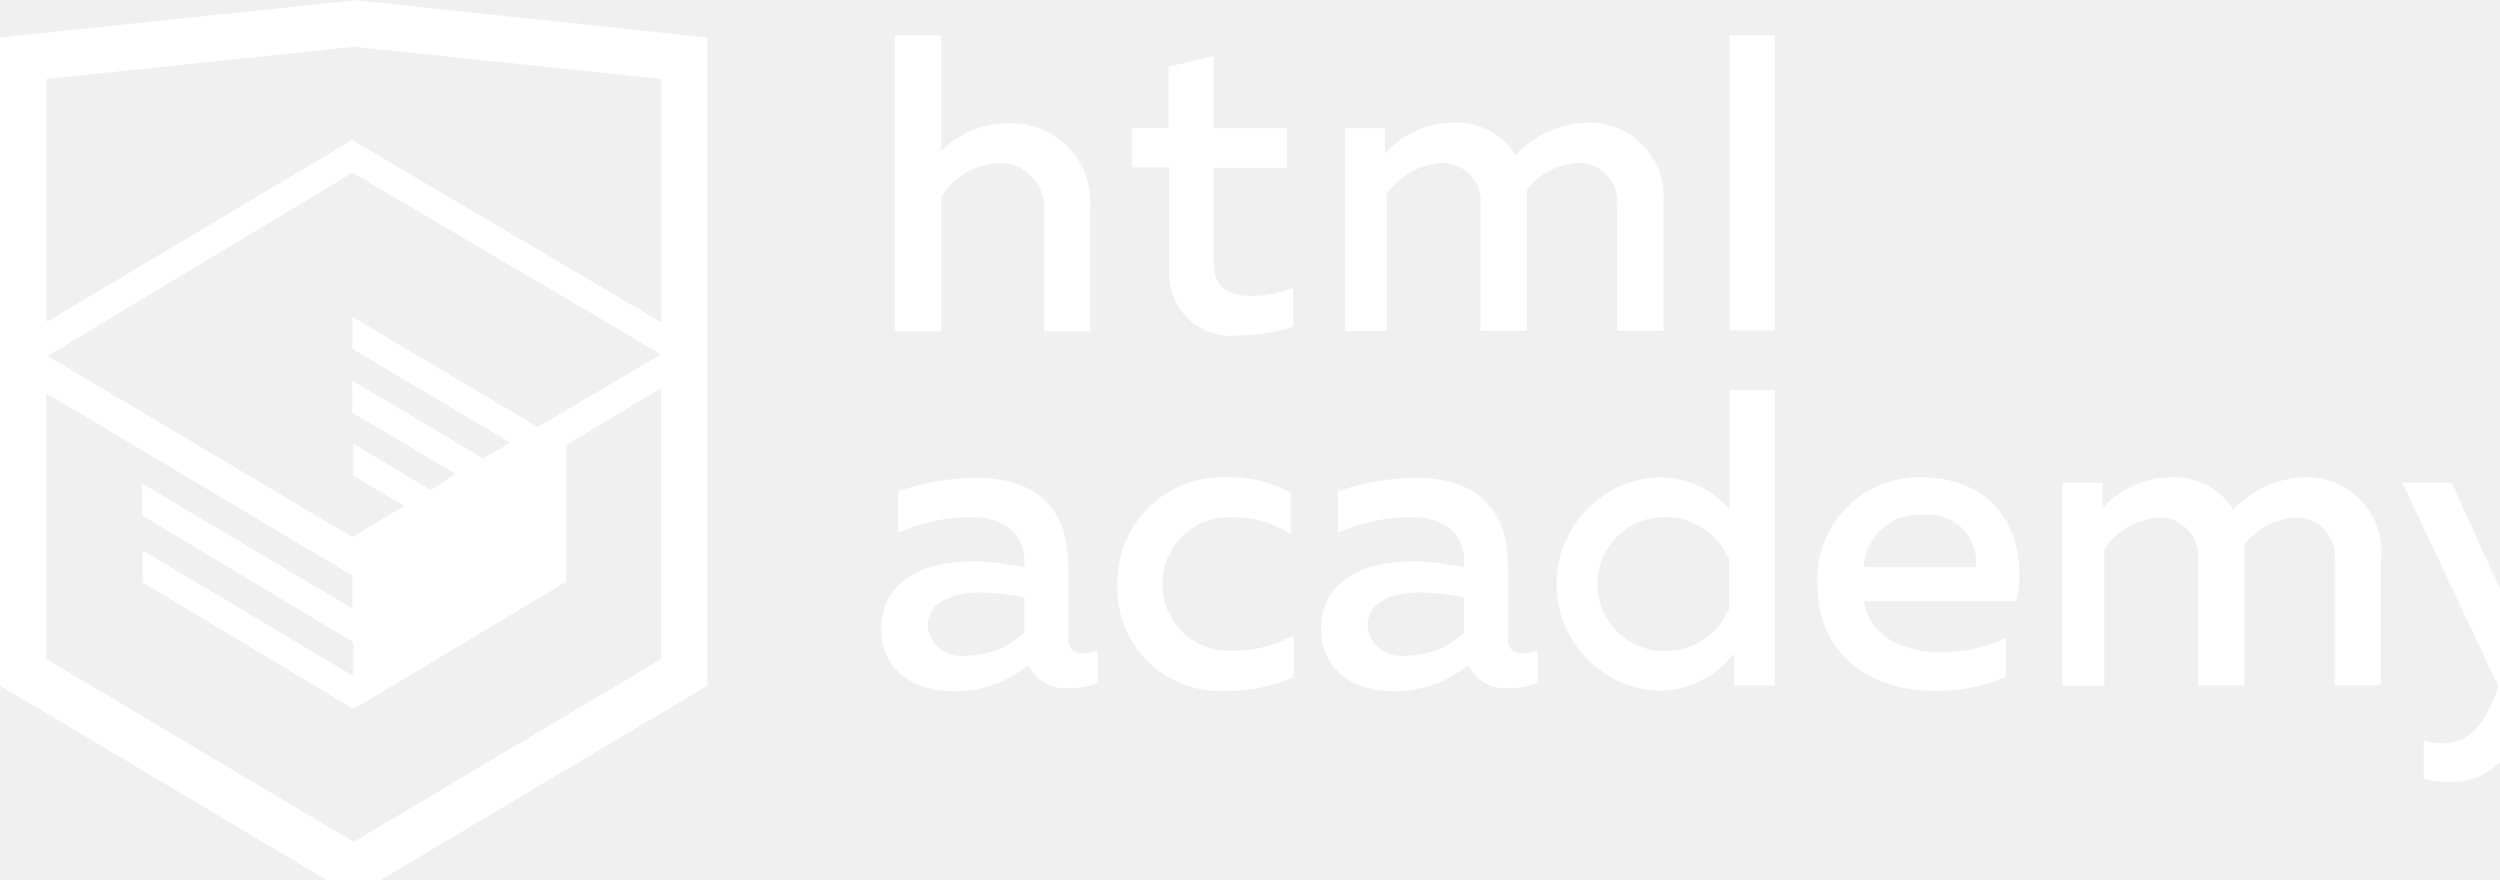
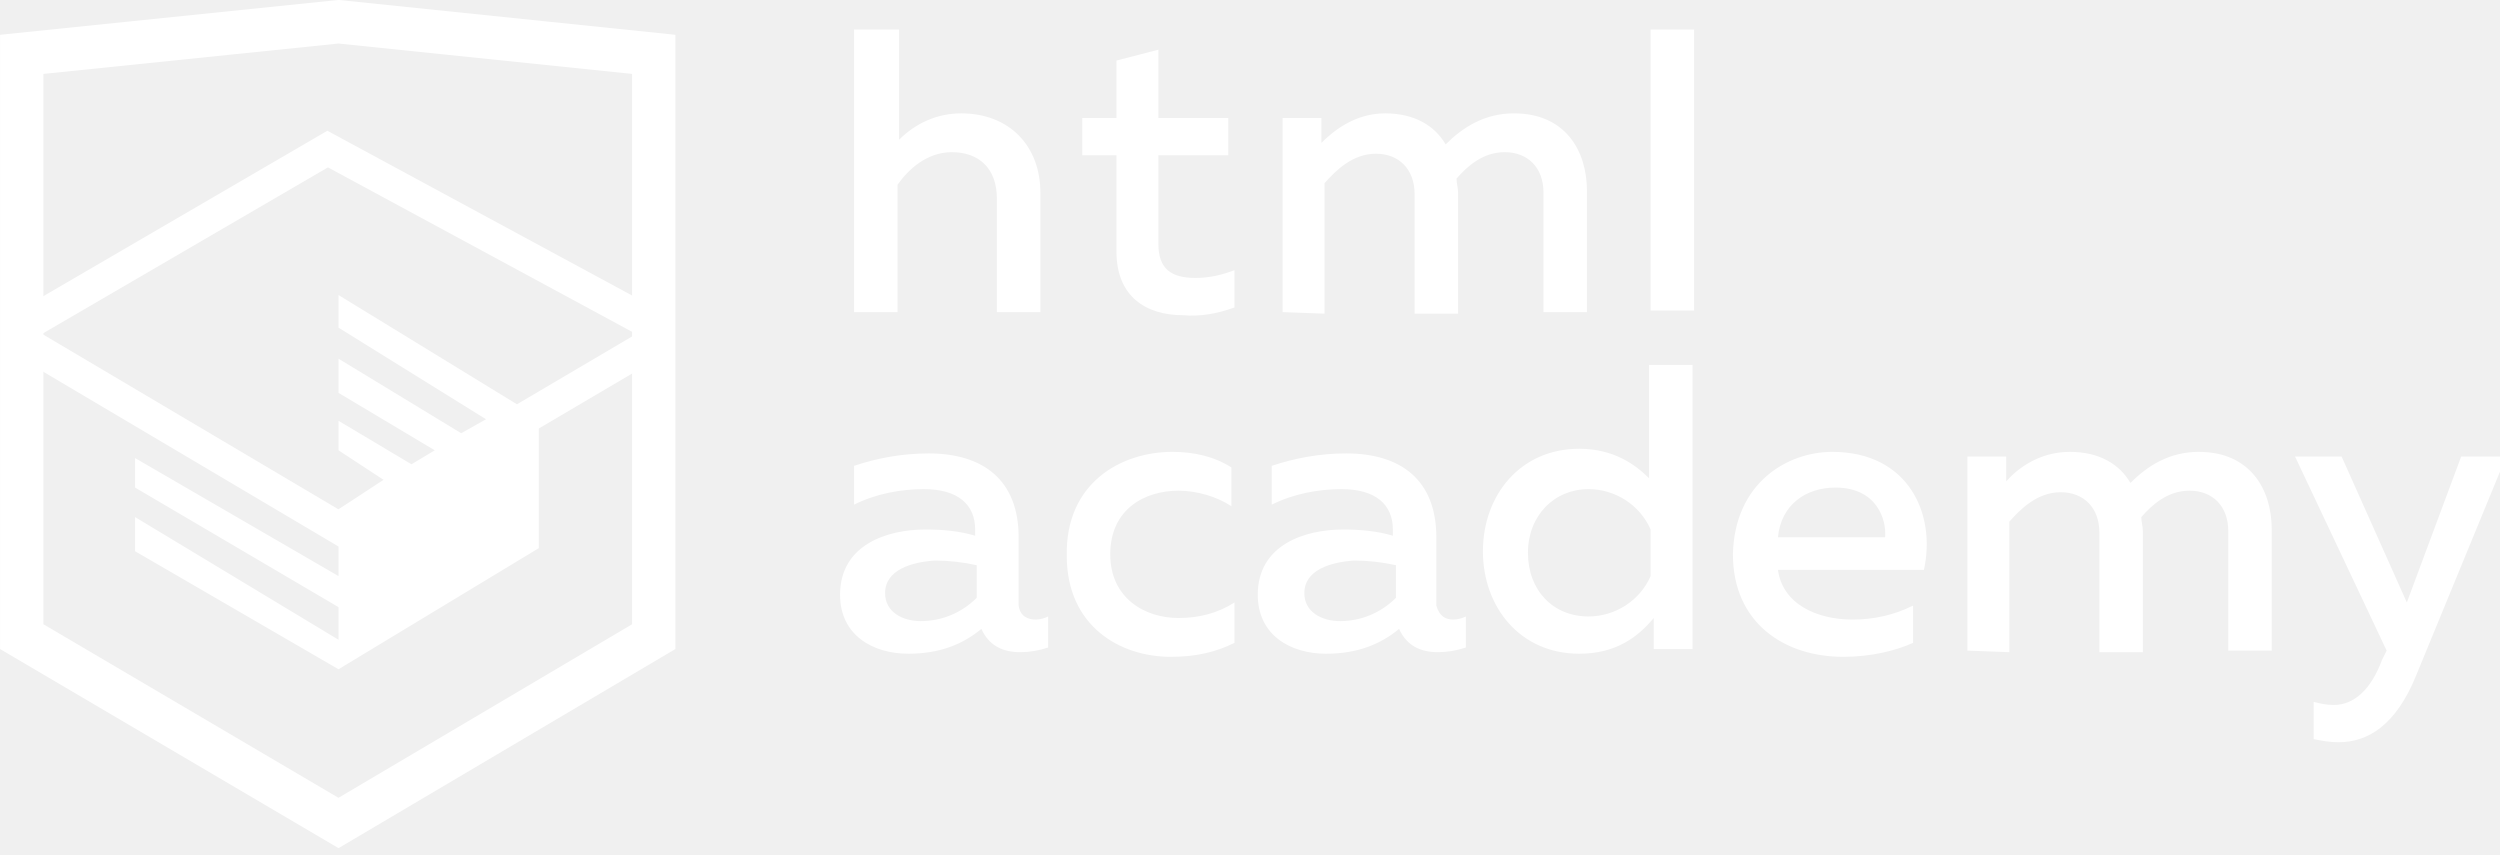
- <svg xmlns="http://www.w3.org/2000/svg" data-name="Layer 1" viewBox="0 0 108 38">
-   <path d="M46.84 28.22a2.07 2.07 0 0 0 .58-.11v1.4a3.41 3.41 0 0 1-1.24.22 1.75 1.75 0 0 1-1.75-1 5.08 5.08 0 0 1-3.3 1.13c-1.59 0-3.06-.87-3.06-2.68 0-2.24 2.08-2.93 3.9-2.93a11.63 11.63 0 0 1 2.28.26v-.31c0-1.09-.8-1.86-2.3-1.86a7.79 7.79 0 0 0-3.15.67v-1.79a10.72 10.72 0 0 1 3.35-.58c2.48 0 4 1.18 4 3.83v3.14a.57.57 0 0 0 .69.61zm-6.76-1.19a1.42 1.42 0 0 0 1.64 1.29 3.56 3.56 0 0 0 2.53-1v-1.51a10.21 10.21 0 0 0-1.9-.22c-1.1.01-2.27.35-2.27 1.45zM53.06 20.62a5.29 5.29 0 0 1 2.7.67v1.79a4.28 4.28 0 0 0-2.42-.73 2.89 2.89 0 1 0 0 5.76 5.26 5.26 0 0 0 2.55-.67v1.8a6.58 6.58 0 0 1-2.9.6 4.42 4.42 0 0 1-4.72-4.54 4.54 4.54 0 0 1 4.79-4.68zM65.84 28.22a2.07 2.07 0 0 0 .58-.11v1.4a3.41 3.41 0 0 1-1.24.22 1.75 1.75 0 0 1-1.75-1 5.08 5.08 0 0 1-3.3 1.13c-1.59 0-3.06-.87-3.06-2.68 0-2.24 2.08-2.93 3.9-2.93a11.63 11.63 0 0 1 2.28.26v-.31c0-1.09-.8-1.86-2.3-1.86a7.79 7.79 0 0 0-3.15.67v-1.79a10.72 10.72 0 0 1 3.35-.58c2.48 0 4 1.18 4 3.83v3.14a.57.57 0 0 0 .69.61zm-6.76-1.19a1.42 1.42 0 0 0 1.64 1.29 3.56 3.56 0 0 0 2.53-1v-1.51a10.21 10.21 0 0 0-1.9-.22c-1.11.01-2.27.35-2.27 1.45zM76.67 16.85v12.76h-1.76v-1.39a4.07 4.07 0 0 1-3.35 1.62 4.62 4.62 0 0 1 0-9.22 4 4 0 0 1 3.15 1.37v-5.14h2zm-4.76 5.48a2.9 2.9 0 0 0 0 5.8 3 3 0 0 0 2.79-1.84v-2.13a3.06 3.06 0 0 0-2.79-1.83zM82.99 20.62c3.48 0 4.68 2.81 4.12 5.34h-6.58c.22 1.57 1.75 2.22 3.35 2.22a6.41 6.41 0 0 0 2.77-.62v1.68a7.5 7.5 0 0 1-3.14.6c-2.68 0-5-1.53-5-4.61a4.39 4.39 0 0 1 4.48-4.61zm.09 1.62a2.39 2.39 0 0 0-2.57 2.26h4.85a2.06 2.06 0 0 0-2.28-2.26zM89.1 29.61v-8.75h1.73v1.09a4 4 0 0 1 2.92-1.33 3 3 0 0 1 2.73 1.4 4.33 4.33 0 0 1 3.06-1.4 3.21 3.21 0 0 1 3.32 3.52v5.47h-2V24.2a1.67 1.67 0 0 0-1.73-1.84 2.94 2.94 0 0 0-2.17 1.18V29.61h-2V24.2a1.67 1.67 0 0 0-1.73-1.84 3.11 3.11 0 0 0-2.32 1.35v5.91h-2zM111.47 20.86h2l-4.1 9.93c-.95 2.28-2.19 3-3.52 3a5 5 0 0 1-1.15-.15v-1.66a3 3 0 0 0 .89.13c.95 0 1.66-.67 2.17-2l.18-.44-4.16-8.82h2.13l3 6.6zM40.66 1.53v5a4 4 0 0 1 2.83-1.2A3.41 3.41 0 0 1 47.1 8.9v5.41h-2V9.15a1.9 1.9 0 0 0-2-2.1 3.08 3.08 0 0 0-2.44 1.46v5.8h-2V1.53h2zM52.43 2.42v3.12h3.17v1.71h-3.17v4c0 1.15.53 1.53 1.66 1.53a4.71 4.71 0 0 0 1.77-.35v1.68a7.14 7.14 0 0 1-2.35.38 2.68 2.68 0 0 1-3-2.88V7.23h-1.6V5.52h1.57V2.88zM58.1 14.29V5.54h1.73v1.09a4 4 0 0 1 2.92-1.33 3 3 0 0 1 2.73 1.4 4.33 4.33 0 0 1 3.06-1.4 3.21 3.21 0 0 1 3.32 3.52v5.47h-2V8.88a1.67 1.67 0 0 0-1.73-1.84 2.94 2.94 0 0 0-2.17 1.18V14.29h-2V8.88a1.67 1.67 0 0 0-1.73-1.84 3.11 3.11 0 0 0-2.32 1.35v5.91h-2zM74.72 1.52h1.95v12.76h-1.95zM15.44.02h-.16L0 1.62v28l15.28 9.09 15.28-9.09v-28zm13.12 28.45l-13.28 7.9L2 28.47V16.99l13.22 7.87v1.43l-9.07-5.4v1.38l9.11 5.47v1.46l-9.1-5.42v1.38l9.11 5.47 9.19-5.5V19.22l4.1-2.45v11.67zm0-13.16l-3.65 2.14-1.68 1-8-4.76v1.38l6.84 4.07h-.06l-.15.09-1 .57-5.64-3.36v1.38l4.45 2.65-1.05.7-3.36-2v1.38l2.21 1.3-2.25 1.35-13.16-7.82 13.17-7.92zm0-1.39L15.21 6.05l-13.2 7.86V3.41l13.28-1.39 13.28 1.39v10.51z" fill="#fff" />
+ <svg xmlns="http://www.w3.org/2000/svg" width="161" height="55" viewBox="0 0 161 55">
+   <path d="M1.4 3.5l20.4-2.1 20.3 2.1V41L21.8 53 1.4 41V3.5z" fill="none" stroke="#fff" stroke-width="2.791" />
+   <path d="M1.7 20.9L21.1 9.6 42 20.9v1.2L21.8 34 1.7 22.1v-1.2z" fill="none" stroke="#fff" stroke-width="2.057" />
+   <path d="M21.8 32.8l2.9-1.9-2.9-1.9v-1.9l4.7 2.8L28 29l-6.2-3.7v-2.2l7.9 4.8 1.6-.9-9.5-5.9V19l12.9 7.9v8.4l-12.9 7.8-13.1-7.6v-2.2l13.1 7.9v-2.1L8.7 31.4v-1.9l13.1 7.6v-4.3zm44.9 7.1c.3 0 .6-.1.8-.2v2c-.6.2-1.2.3-1.8.3-1.1 0-2-.4-2.5-1.5-1.2 1-2.7 1.6-4.7 1.6-2.3 0-4.4-1.2-4.4-3.8 0-3.2 3-4.2 5.5-4.2 1.1 0 2.2.1 3.2.4v-.4c0-1.6-1.1-2.6-3.3-2.6-1.5 0-3.1.3-4.5 1V30c1.5-.5 3.1-.8 4.8-.8 3.5 0 5.8 1.7 5.8 5.4V39c.1.7.6.9 1.1.9M57 38.2c0 1.2 1.1 1.8 2.3 1.8 1.3 0 2.6-.5 3.6-1.5v-2.1c-.9-.2-1.8-.3-2.7-.3-1.5.1-3.2.6-3.2 2.1m18.5-9.1c1.4 0 2.7.3 3.8 1v2.5c-.9-.6-2.2-1-3.4-1-2.2 0-4.4 1.2-4.4 4.1 0 2.8 2.2 4.1 4.4 4.1 1.3 0 2.5-.3 3.6-1v2.6c-1.2.6-2.5.9-4.1.9-3.3 0-6.7-2-6.7-6.5-.1-4.7 3.5-6.7 6.8-6.7m18.1 10.8c.3 0 .6-.1.8-.2v2c-.6.2-1.2.3-1.8.3-1.1 0-2-.4-2.5-1.5-1.2 1-2.7 1.6-4.7 1.6-2.3 0-4.4-1.2-4.4-3.8 0-3.2 3-4.2 5.5-4.2 1.1 0 2.2.1 3.2.4v-.4c0-1.6-1.1-2.6-3.3-2.6-1.5 0-3.1.3-4.5 1V30c1.5-.5 3.1-.8 4.8-.8 3.5 0 5.8 1.7 5.8 5.4V39c.2.7.6.9 1.1.9M84 38.2c0 1.2 1.1 1.8 2.3 1.8 1.3 0 2.6-.5 3.6-1.5v-2.1c-.9-.2-1.8-.3-2.7-.3-1.5.1-3.2.6-3.2 2.1m25-14.5v18.1h-2.5v-2c-1 1.2-2.4 2.3-4.8 2.3-3.8 0-6.2-3-6.2-6.6s2.4-6.6 6.2-6.6c2.2 0 3.6 1 4.5 1.9v-7.3h2.8v.2zm-6.7 7.8c-2.2 0-3.9 1.7-3.9 4.1s1.6 4.1 3.9 4.1c1.7 0 3.3-1 4-2.6v-3c-.7-1.6-2.3-2.6-4-2.6m15.7-2.4c4.9 0 6.7 4 5.9 7.6h-9.4c.3 2.2 2.5 3.2 4.8 3.2 1.4 0 2.7-.3 3.9-.9v2.4c-1.1.5-2.7.9-4.5.9-3.8 0-7.1-2.2-7.1-6.6.1-4.6 3.5-6.6 6.4-6.6m.2 2.3c-1.9 0-3.5 1.1-3.7 3.2h6.9c.1-1.1-.5-3.2-3.2-3.2m8.5 10.5V29.4h2.5V31c.7-.8 2.1-1.9 4.1-1.9 1.9 0 3.2.8 3.9 2 1.1-1.1 2.5-2 4.4-2 3.3 0 4.7 2.4 4.7 5v7.8h-2.8v-7.7c0-1.6-1-2.6-2.5-2.6-1.4 0-2.4.9-3.1 1.7 0 .3.1.6.1.9V42h-2.8v-7.7c0-1.6-1-2.6-2.5-2.6s-2.6 1.1-3.3 1.9V42l-2.7-.1zm31.8-12.5h2.9l-5.8 14.1c-1.3 3.2-3.1 4.3-5 4.3-.6 0-1.1-.1-1.6-.2v-2.4c.4.1.8.2 1.3.2 1.3 0 2.4-1 3.1-2.9l.3-.6-5.9-12.5h3l4.2 9.4 3.5-9.4zM57.9 1.9V9c1.1-1.1 2.5-1.7 4-1.7 3.1 0 5.1 2.1 5.1 5.1v7.7h-2.8v-7.3c0-2-1.2-3-2.9-3-1.6 0-2.8 1.1-3.5 2.1v8.2H55V1.9h2.9zm16.7 1.3v4.4h4.5V10h-4.5v5.7c0 1.6.8 2.2 2.4 2.2.9 0 1.7-.2 2.5-.5v2.4c-1.1.4-2.2.6-3.3.5-2.4 0-4.3-1.2-4.3-4.1V10h-2.2V7.6h2.2V3.9l2.7-.7zm8 16.9V7.6h2.5v1.6c.7-.7 2.1-1.9 4.1-1.9 1.9 0 3.2.8 3.9 2 1.1-1.1 2.5-2 4.4-2 3.3 0 4.7 2.4 4.7 5v7.8h-2.8v-7.7c0-1.6-1-2.6-2.5-2.6-1.4 0-2.4.9-3.1 1.7 0 .3.1.6.1.9v7.8h-2.8v-7.7c0-1.6-1-2.6-2.5-2.6S86 11 85.3 11.8v8.4l-2.7-.1zm23.7-18.2h2.8V20h-2.8V1.9z" fill="#fff" />
</svg>
